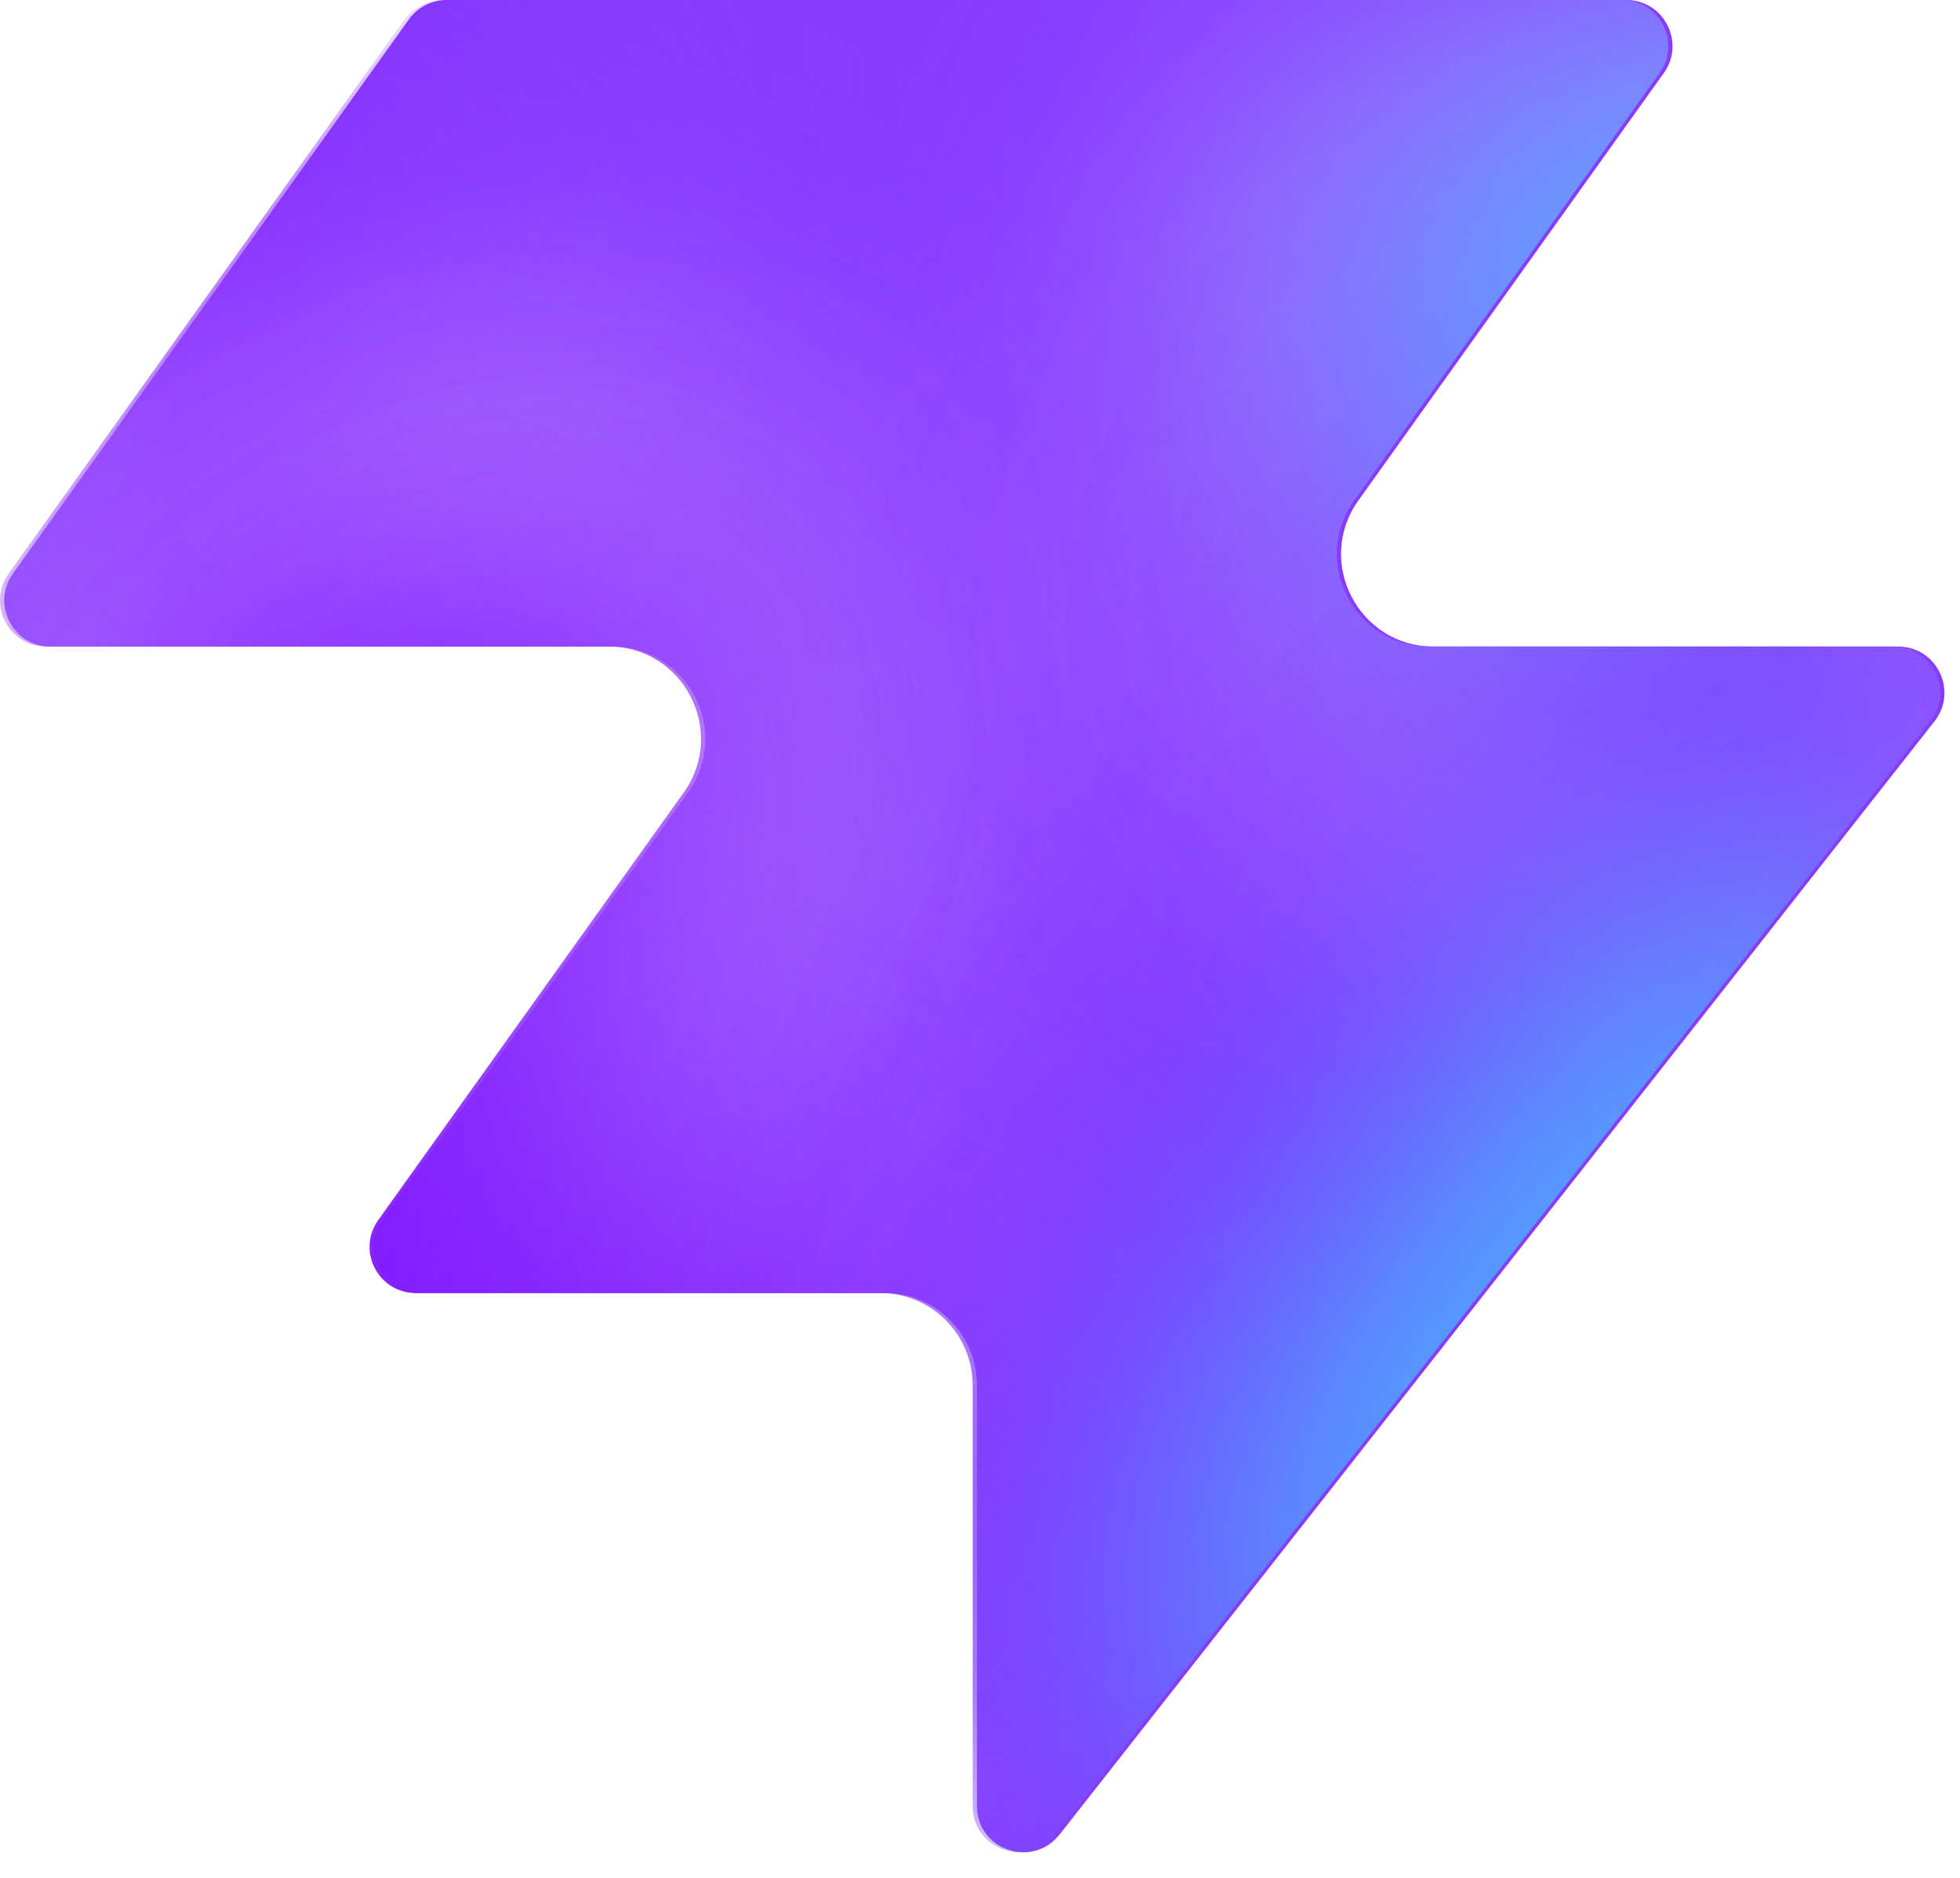
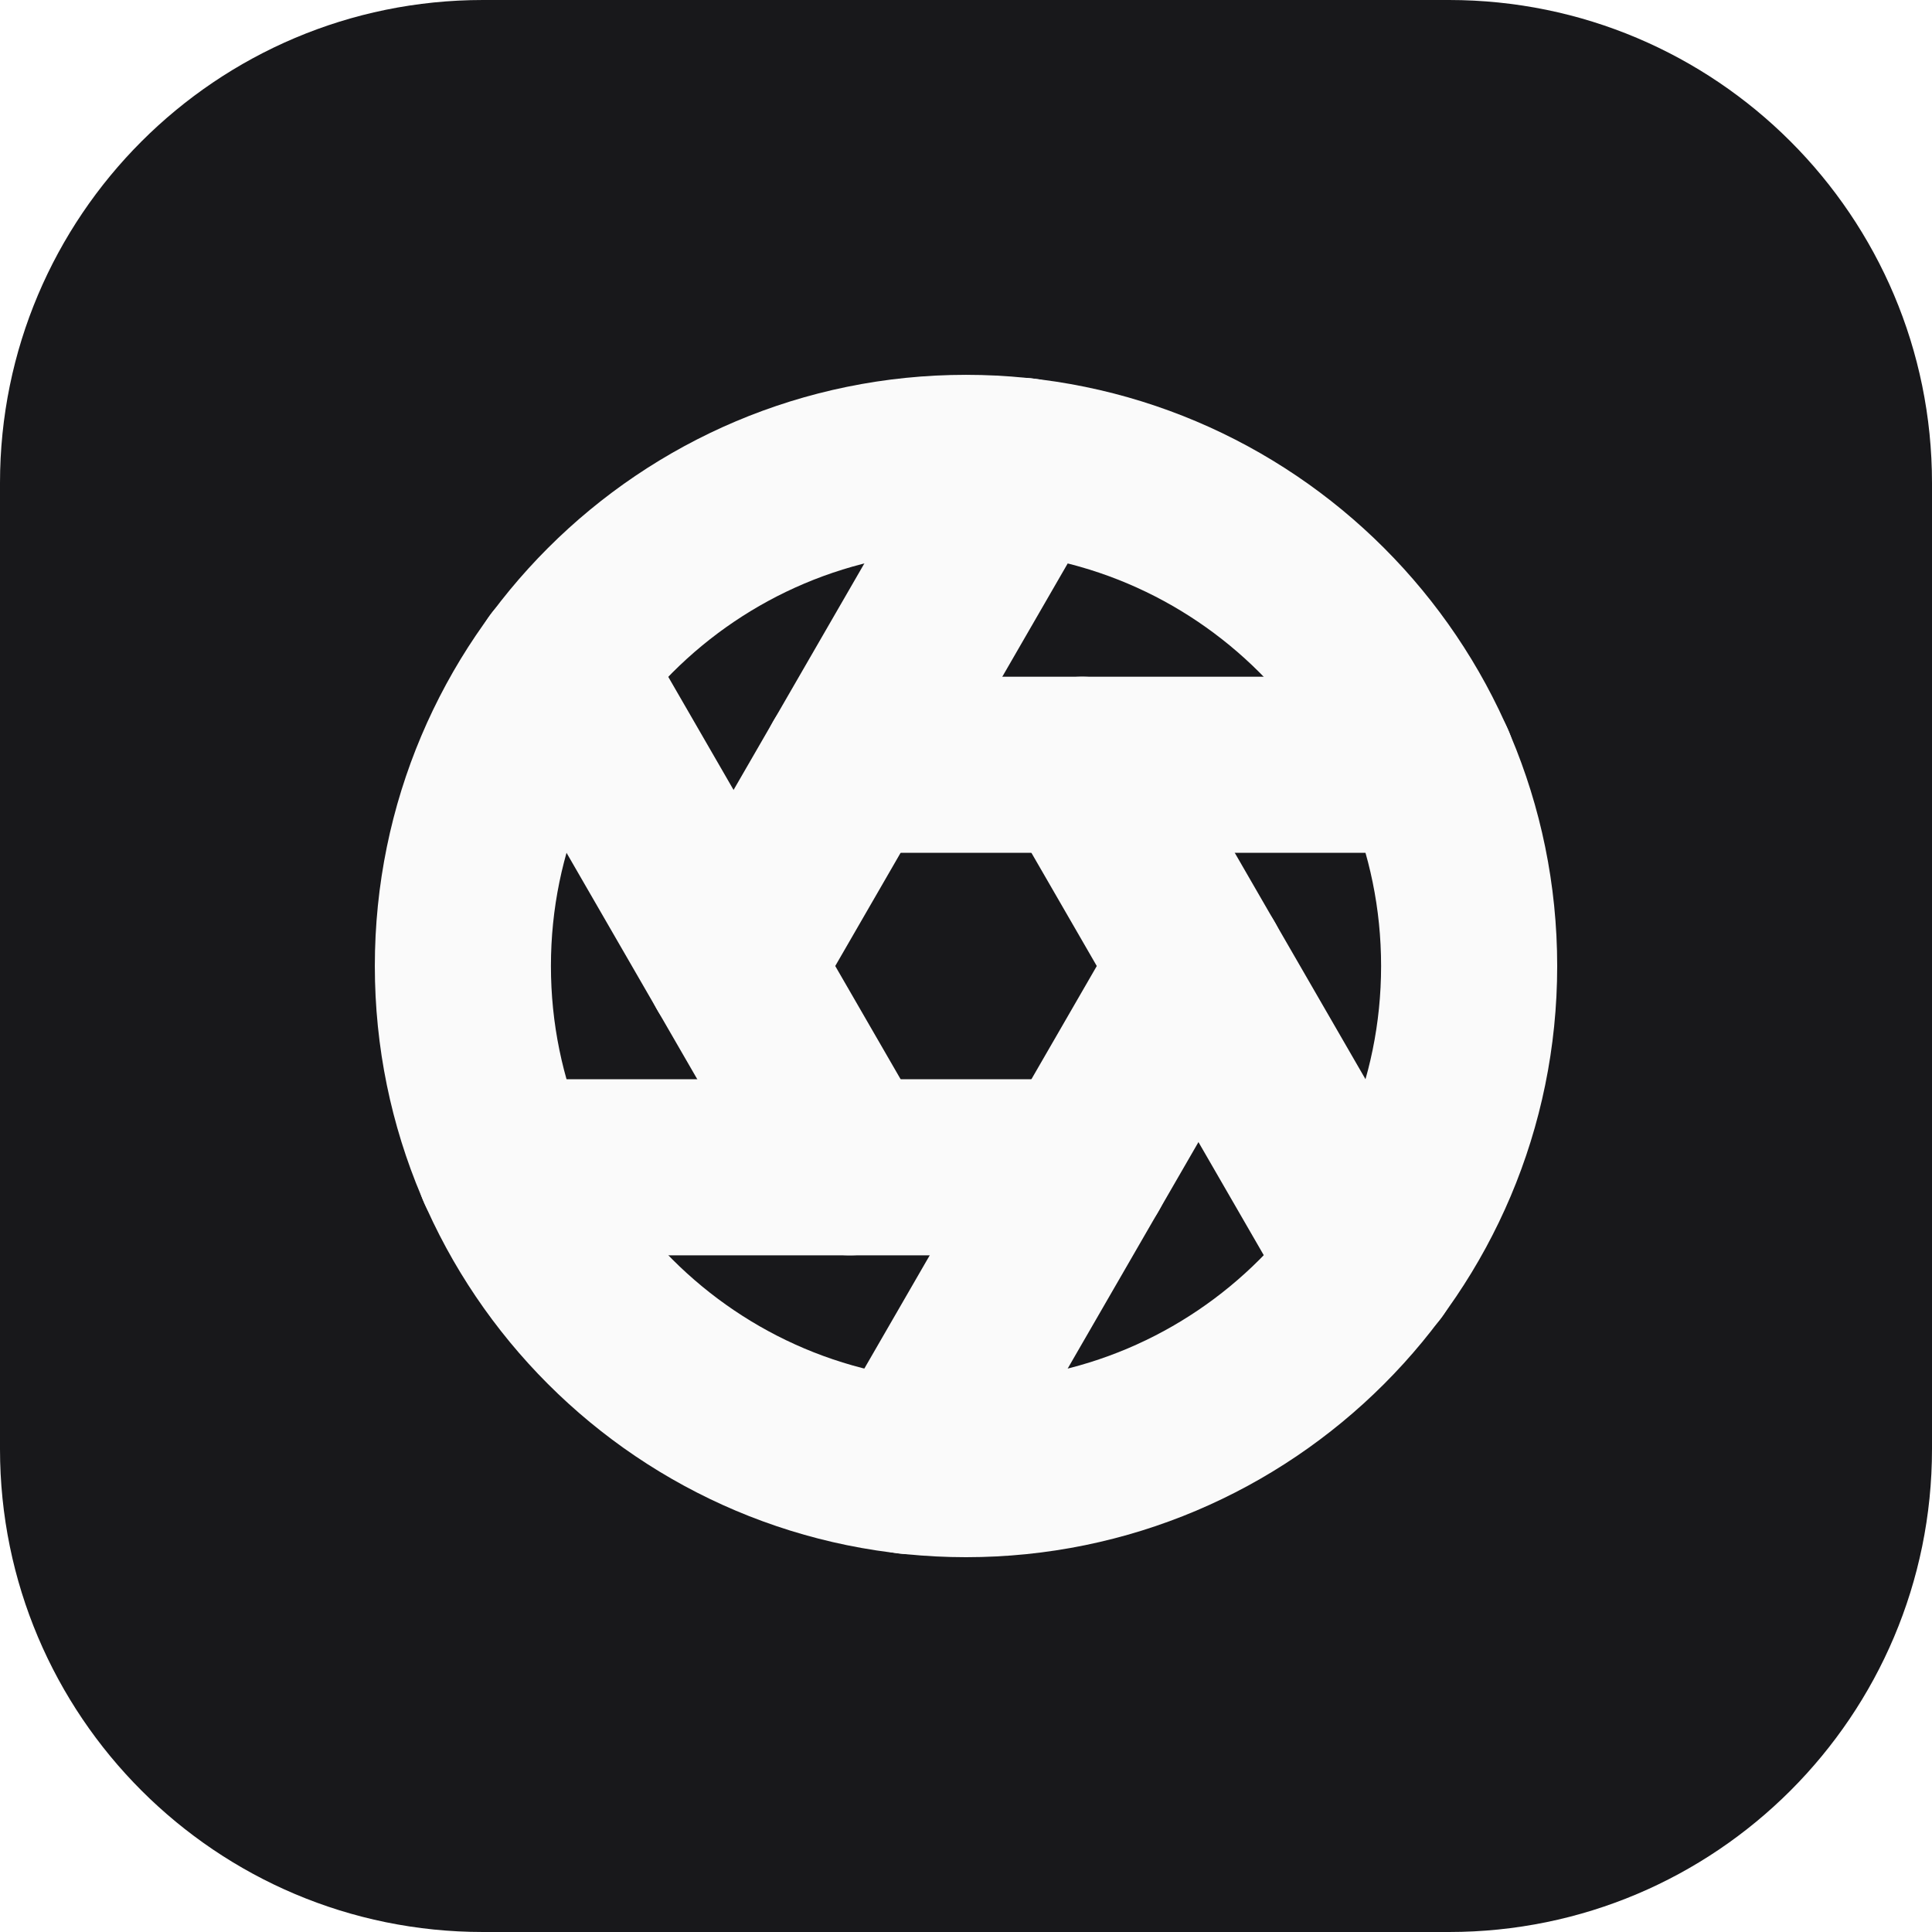
- <svg xmlns="http://www.w3.org/2000/svg" width="48" height="46" fill="none" viewBox="0 0 48 46">
-   <path fill="#863bff" d="M25.946 44.938c-.664.845-2.021.375-2.021-.698V33.937a2.26 2.26 0 0 0-2.262-2.262H10.287c-.92 0-1.456-1.04-.92-1.788l7.48-10.471c1.07-1.497 0-3.578-1.842-3.578H1.237c-.92 0-1.456-1.04-.92-1.788L10.013.474c.214-.297.556-.474.92-.474h28.894c.92 0 1.456 1.04.92 1.788l-7.48 10.471c-1.07 1.498 0 3.579 1.842 3.579h11.377c.943 0 1.473 1.088.89 1.83L25.947 44.94z" style="fill:#863bff;fill:color(display-p3 .525 .23 1);fill-opacity:1" />
-   <mask id="a" width="48" height="46" x="0" y="0" maskUnits="userSpaceOnUse" style="mask-type:alpha">
-     <path fill="#000" d="M25.842 44.938c-.664.844-2.021.375-2.021-.698V33.937a2.26 2.26 0 0 0-2.262-2.262H10.183c-.92 0-1.456-1.04-.92-1.788l7.48-10.471c1.07-1.498 0-3.579-1.842-3.579H1.133c-.92 0-1.456-1.04-.92-1.787L9.91.473c.214-.297.556-.474.92-.474h28.894c.92 0 1.456 1.04.92 1.788l-7.48 10.471c-1.07 1.498 0 3.578 1.842 3.578h11.377c.943 0 1.473 1.088.89 1.832L25.843 44.94z" style="fill:#000;fill-opacity:1" />
-   </mask>
-   <g mask="url(#a)">
-     <g filter="url(#b)">
-       <ellipse cx="5.508" cy="14.704" fill="#ede6ff" rx="5.508" ry="14.704" style="fill:#ede6ff;fill:color(display-p3 .927 .903 1);fill-opacity:1" transform="matrix(.00324 1 1 -.00324 -4.47 31.516)" />
-     </g>
-     <g filter="url(#c)">
-       <ellipse cx="10.399" cy="29.851" fill="#ede6ff" rx="10.399" ry="29.851" style="fill:#ede6ff;fill:color(display-p3 .927 .903 1);fill-opacity:1" transform="matrix(.00324 1 1 -.00324 -39.328 7.883)" />
-     </g>
-     <g filter="url(#d)">
-       <ellipse cx="5.508" cy="30.487" fill="#7e14ff" rx="5.508" ry="30.487" style="fill:#7e14ff;fill:color(display-p3 .492 .077 1);fill-opacity:1" transform="rotate(89.814 -25.913 -14.639)scale(1 -1)" />
-     </g>
-     <g filter="url(#e)">
-       <ellipse cx="5.508" cy="30.599" fill="#7e14ff" rx="5.508" ry="30.599" style="fill:#7e14ff;fill:color(display-p3 .492 .077 1);fill-opacity:1" transform="rotate(89.814 -32.644 -3.334)scale(1 -1)" />
-     </g>
-     <g filter="url(#f)">
-       <ellipse cx="5.508" cy="30.599" fill="#7e14ff" rx="5.508" ry="30.599" style="fill:#7e14ff;fill:color(display-p3 .492 .077 1);fill-opacity:1" transform="matrix(.00324 1 1 -.00324 -34.34 30.47)" />
-     </g>
-     <g filter="url(#g)">
-       <ellipse cx="14.072" cy="22.078" fill="#ede6ff" rx="14.072" ry="22.078" style="fill:#ede6ff;fill:color(display-p3 .927 .903 1);fill-opacity:1" transform="rotate(93.35 24.506 48.493)scale(-1 1)" />
-     </g>
-     <g filter="url(#h)">
-       <ellipse cx="3.47" cy="21.501" fill="#7e14ff" rx="3.47" ry="21.501" style="fill:#7e14ff;fill:color(display-p3 .492 .077 1);fill-opacity:1" transform="rotate(89.009 28.708 47.59)scale(-1 1)" />
-     </g>
-     <g filter="url(#i)">
-       <ellipse cx="3.47" cy="21.501" fill="#7e14ff" rx="3.47" ry="21.501" style="fill:#7e14ff;fill:color(display-p3 .492 .077 1);fill-opacity:1" transform="rotate(89.009 28.708 47.59)scale(-1 1)" />
-     </g>
-     <g filter="url(#j)">
-       <ellipse cx=".387" cy="8.972" fill="#7e14ff" rx="4.407" ry="29.108" style="fill:#7e14ff;fill:color(display-p3 .492 .077 1);fill-opacity:1" transform="rotate(39.51 .387 8.972)" />
-     </g>
-     <g filter="url(#k)">
-       <ellipse cx="47.523" cy="-6.092" fill="#7e14ff" rx="4.407" ry="29.108" style="fill:#7e14ff;fill:color(display-p3 .492 .077 1);fill-opacity:1" transform="rotate(37.892 47.523 -6.092)" />
-     </g>
-     <g filter="url(#l)">
-       <ellipse cx="41.412" cy="6.333" fill="#47bfff" rx="5.971" ry="9.665" style="fill:#47bfff;fill:color(display-p3 .28 .748 1);fill-opacity:1" transform="rotate(37.892 41.412 6.333)" />
-     </g>
-     <g filter="url(#m)">
-       <ellipse cx="-1.879" cy="38.332" fill="#7e14ff" rx="4.407" ry="29.108" style="fill:#7e14ff;fill:color(display-p3 .492 .077 1);fill-opacity:1" transform="rotate(37.892 -1.88 38.332)" />
-     </g>
-     <g filter="url(#n)">
-       <ellipse cx="-1.879" cy="38.332" fill="#7e14ff" rx="4.407" ry="29.108" style="fill:#7e14ff;fill:color(display-p3 .492 .077 1);fill-opacity:1" transform="rotate(37.892 -1.88 38.332)" />
-     </g>
-     <g filter="url(#o)">
-       <ellipse cx="35.651" cy="29.907" fill="#7e14ff" rx="4.407" ry="29.108" style="fill:#7e14ff;fill:color(display-p3 .492 .077 1);fill-opacity:1" transform="rotate(37.892 35.651 29.907)" />
-     </g>
-     <g filter="url(#p)">
-       <ellipse cx="38.418" cy="32.4" fill="#47bfff" rx="5.971" ry="15.297" style="fill:#47bfff;fill:color(display-p3 .28 .748 1);fill-opacity:1" transform="rotate(37.892 38.418 32.4)" />
-     </g>
+ <svg xmlns="http://www.w3.org/2000/svg" viewBox="0 0 64 64">
+   <rect width="64" height="64" rx="16" fill="#18181b" />
+   <g fill="none" stroke="#fafafa" stroke-width="3.5" stroke-linecap="round" stroke-linejoin="round" transform="translate(12 12) scale(1.6667)">
+     <circle cx="12" cy="12" r="10" />
+     <path d="m14.31 8 5.74 9.94" />
+     <path d="M9.69 8h11.48" />
+     <path d="m7.38 12 5.74-9.94" />
+     <path d="M9.69 16 3.95 6.06" />
+     <path d="M14.31 16H2.83" />
+     <path d="m16.62 12-5.74 9.94" />
  </g>
-   <defs>
-     <filter id="b" width="60.045" height="41.654" x="-19.77" y="16.149" color-interpolation-filters="sRGB" filterUnits="userSpaceOnUse">
-       <feFlood flood-opacity="0" result="BackgroundImageFix" />
-       <feBlend in="SourceGraphic" in2="BackgroundImageFix" result="shape" />
-       <feGaussianBlur result="effect1_foregroundBlur_2002_17158" stdDeviation="7.659" />
-     </filter>
-     <filter id="c" width="90.34" height="51.437" x="-54.613" y="-7.533" color-interpolation-filters="sRGB" filterUnits="userSpaceOnUse">
-       <feFlood flood-opacity="0" result="BackgroundImageFix" />
-       <feBlend in="SourceGraphic" in2="BackgroundImageFix" result="shape" />
-       <feGaussianBlur result="effect1_foregroundBlur_2002_17158" stdDeviation="7.659" />
-     </filter>
-     <filter id="d" width="79.355" height="29.4" x="-49.64" y="2.03" color-interpolation-filters="sRGB" filterUnits="userSpaceOnUse">
-       <feFlood flood-opacity="0" result="BackgroundImageFix" />
-       <feBlend in="SourceGraphic" in2="BackgroundImageFix" result="shape" />
-       <feGaussianBlur result="effect1_foregroundBlur_2002_17158" stdDeviation="4.596" />
-     </filter>
-     <filter id="e" width="79.579" height="29.4" x="-45.045" y="20.029" color-interpolation-filters="sRGB" filterUnits="userSpaceOnUse">
-       <feFlood flood-opacity="0" result="BackgroundImageFix" />
-       <feBlend in="SourceGraphic" in2="BackgroundImageFix" result="shape" />
-       <feGaussianBlur result="effect1_foregroundBlur_2002_17158" stdDeviation="4.596" />
-     </filter>
-     <filter id="f" width="79.579" height="29.4" x="-43.513" y="21.178" color-interpolation-filters="sRGB" filterUnits="userSpaceOnUse">
-       <feFlood flood-opacity="0" result="BackgroundImageFix" />
-       <feBlend in="SourceGraphic" in2="BackgroundImageFix" result="shape" />
-       <feGaussianBlur result="effect1_foregroundBlur_2002_17158" stdDeviation="4.596" />
-     </filter>
-     <filter id="g" width="74.749" height="58.852" x="15.756" y="-17.901" color-interpolation-filters="sRGB" filterUnits="userSpaceOnUse">
-       <feFlood flood-opacity="0" result="BackgroundImageFix" />
-       <feBlend in="SourceGraphic" in2="BackgroundImageFix" result="shape" />
-       <feGaussianBlur result="effect1_foregroundBlur_2002_17158" stdDeviation="7.659" />
-     </filter>
-     <filter id="h" width="61.377" height="25.362" x="23.548" y="2.284" color-interpolation-filters="sRGB" filterUnits="userSpaceOnUse">
-       <feFlood flood-opacity="0" result="BackgroundImageFix" />
-       <feBlend in="SourceGraphic" in2="BackgroundImageFix" result="shape" />
-       <feGaussianBlur result="effect1_foregroundBlur_2002_17158" stdDeviation="4.596" />
-     </filter>
-     <filter id="i" width="61.377" height="25.362" x="23.548" y="2.284" color-interpolation-filters="sRGB" filterUnits="userSpaceOnUse">
-       <feFlood flood-opacity="0" result="BackgroundImageFix" />
-       <feBlend in="SourceGraphic" in2="BackgroundImageFix" result="shape" />
-       <feGaussianBlur result="effect1_foregroundBlur_2002_17158" stdDeviation="4.596" />
-     </filter>
-     <filter id="j" width="56.045" height="63.649" x="-27.636" y="-22.853" color-interpolation-filters="sRGB" filterUnits="userSpaceOnUse">
-       <feFlood flood-opacity="0" result="BackgroundImageFix" />
-       <feBlend in="SourceGraphic" in2="BackgroundImageFix" result="shape" />
-       <feGaussianBlur result="effect1_foregroundBlur_2002_17158" stdDeviation="4.596" />
-     </filter>
-     <filter id="k" width="54.814" height="64.646" x="20.116" y="-38.415" color-interpolation-filters="sRGB" filterUnits="userSpaceOnUse">
-       <feFlood flood-opacity="0" result="BackgroundImageFix" />
-       <feBlend in="SourceGraphic" in2="BackgroundImageFix" result="shape" />
-       <feGaussianBlur result="effect1_foregroundBlur_2002_17158" stdDeviation="4.596" />
-     </filter>
-     <filter id="l" width="33.541" height="35.313" x="24.641" y="-11.323" color-interpolation-filters="sRGB" filterUnits="userSpaceOnUse">
-       <feFlood flood-opacity="0" result="BackgroundImageFix" />
-       <feBlend in="SourceGraphic" in2="BackgroundImageFix" result="shape" />
-       <feGaussianBlur result="effect1_foregroundBlur_2002_17158" stdDeviation="4.596" />
-     </filter>
-     <filter id="m" width="54.814" height="64.646" x="-29.286" y="6.009" color-interpolation-filters="sRGB" filterUnits="userSpaceOnUse">
-       <feFlood flood-opacity="0" result="BackgroundImageFix" />
-       <feBlend in="SourceGraphic" in2="BackgroundImageFix" result="shape" />
-       <feGaussianBlur result="effect1_foregroundBlur_2002_17158" stdDeviation="4.596" />
-     </filter>
-     <filter id="n" width="54.814" height="64.646" x="-29.286" y="6.009" color-interpolation-filters="sRGB" filterUnits="userSpaceOnUse">
-       <feFlood flood-opacity="0" result="BackgroundImageFix" />
-       <feBlend in="SourceGraphic" in2="BackgroundImageFix" result="shape" />
-       <feGaussianBlur result="effect1_foregroundBlur_2002_17158" stdDeviation="4.596" />
-     </filter>
-     <filter id="o" width="54.814" height="64.646" x="8.244" y="-2.416" color-interpolation-filters="sRGB" filterUnits="userSpaceOnUse">
-       <feFlood flood-opacity="0" result="BackgroundImageFix" />
-       <feBlend in="SourceGraphic" in2="BackgroundImageFix" result="shape" />
-       <feGaussianBlur result="effect1_foregroundBlur_2002_17158" stdDeviation="4.596" />
-     </filter>
-     <filter id="p" width="39.409" height="43.623" x="18.713" y="10.588" color-interpolation-filters="sRGB" filterUnits="userSpaceOnUse">
-       <feFlood flood-opacity="0" result="BackgroundImageFix" />
-       <feBlend in="SourceGraphic" in2="BackgroundImageFix" result="shape" />
-       <feGaussianBlur result="effect1_foregroundBlur_2002_17158" stdDeviation="4.596" />
-     </filter>
-   </defs>
</svg>
